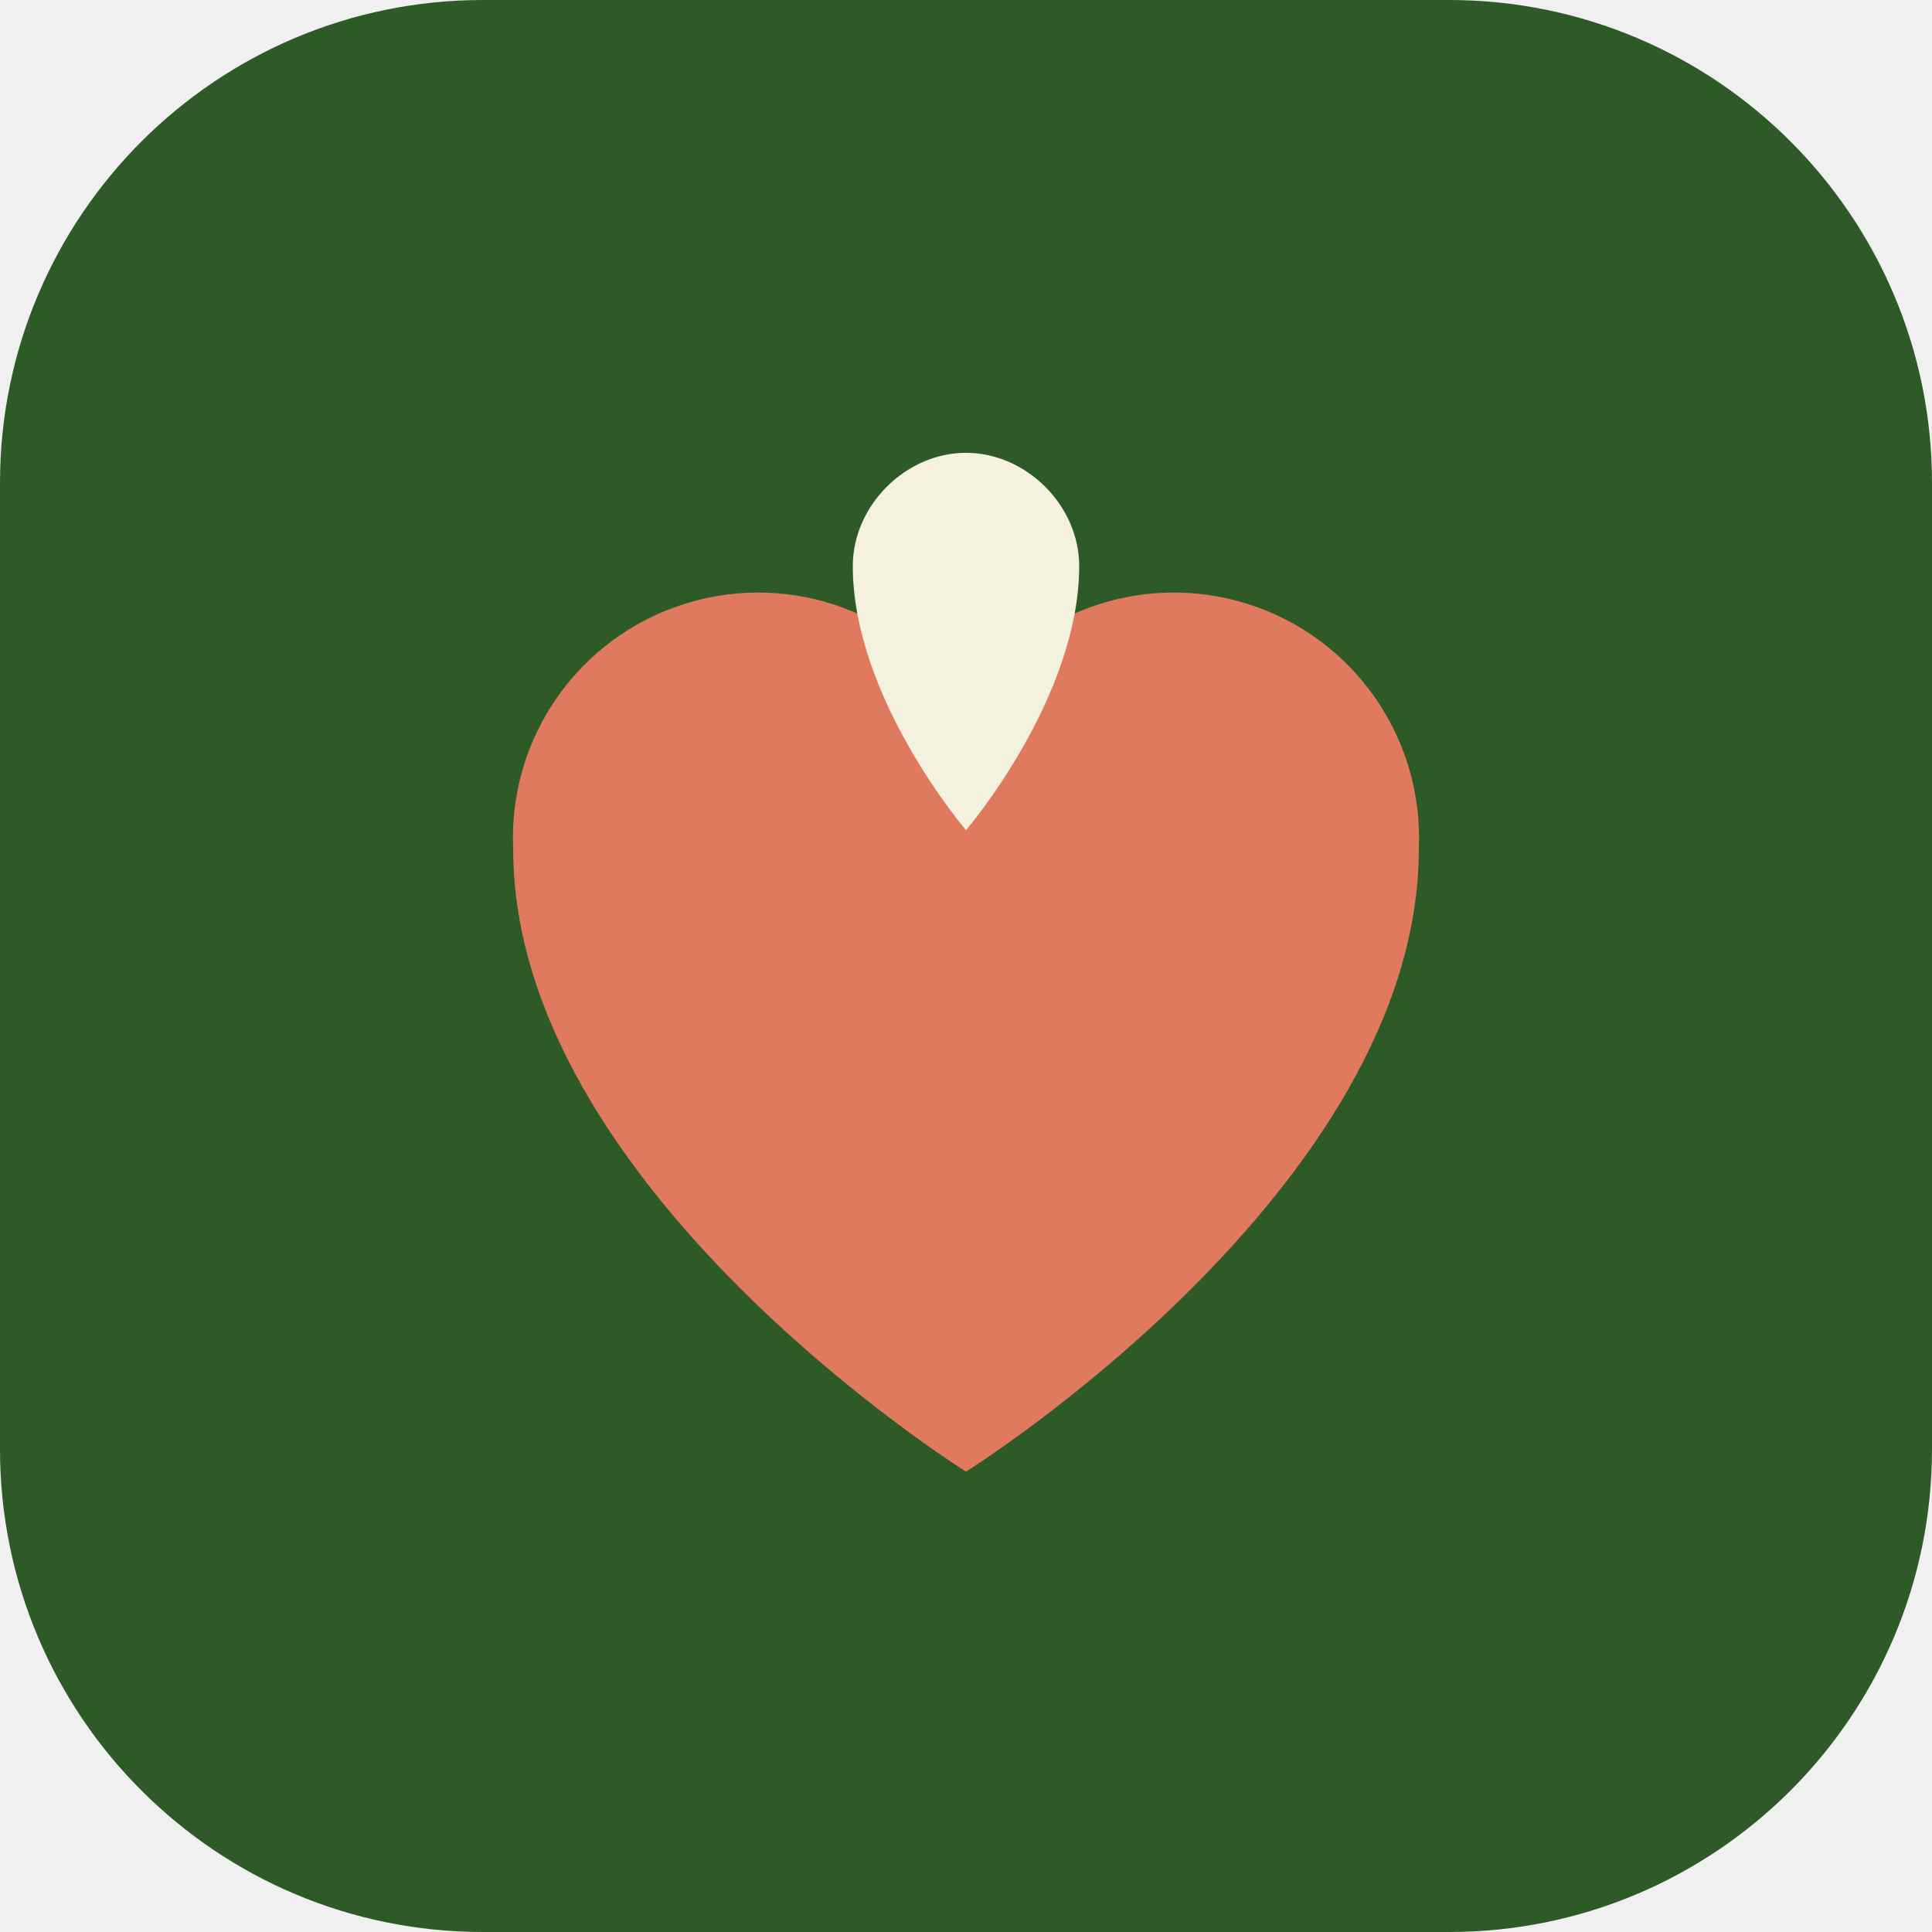
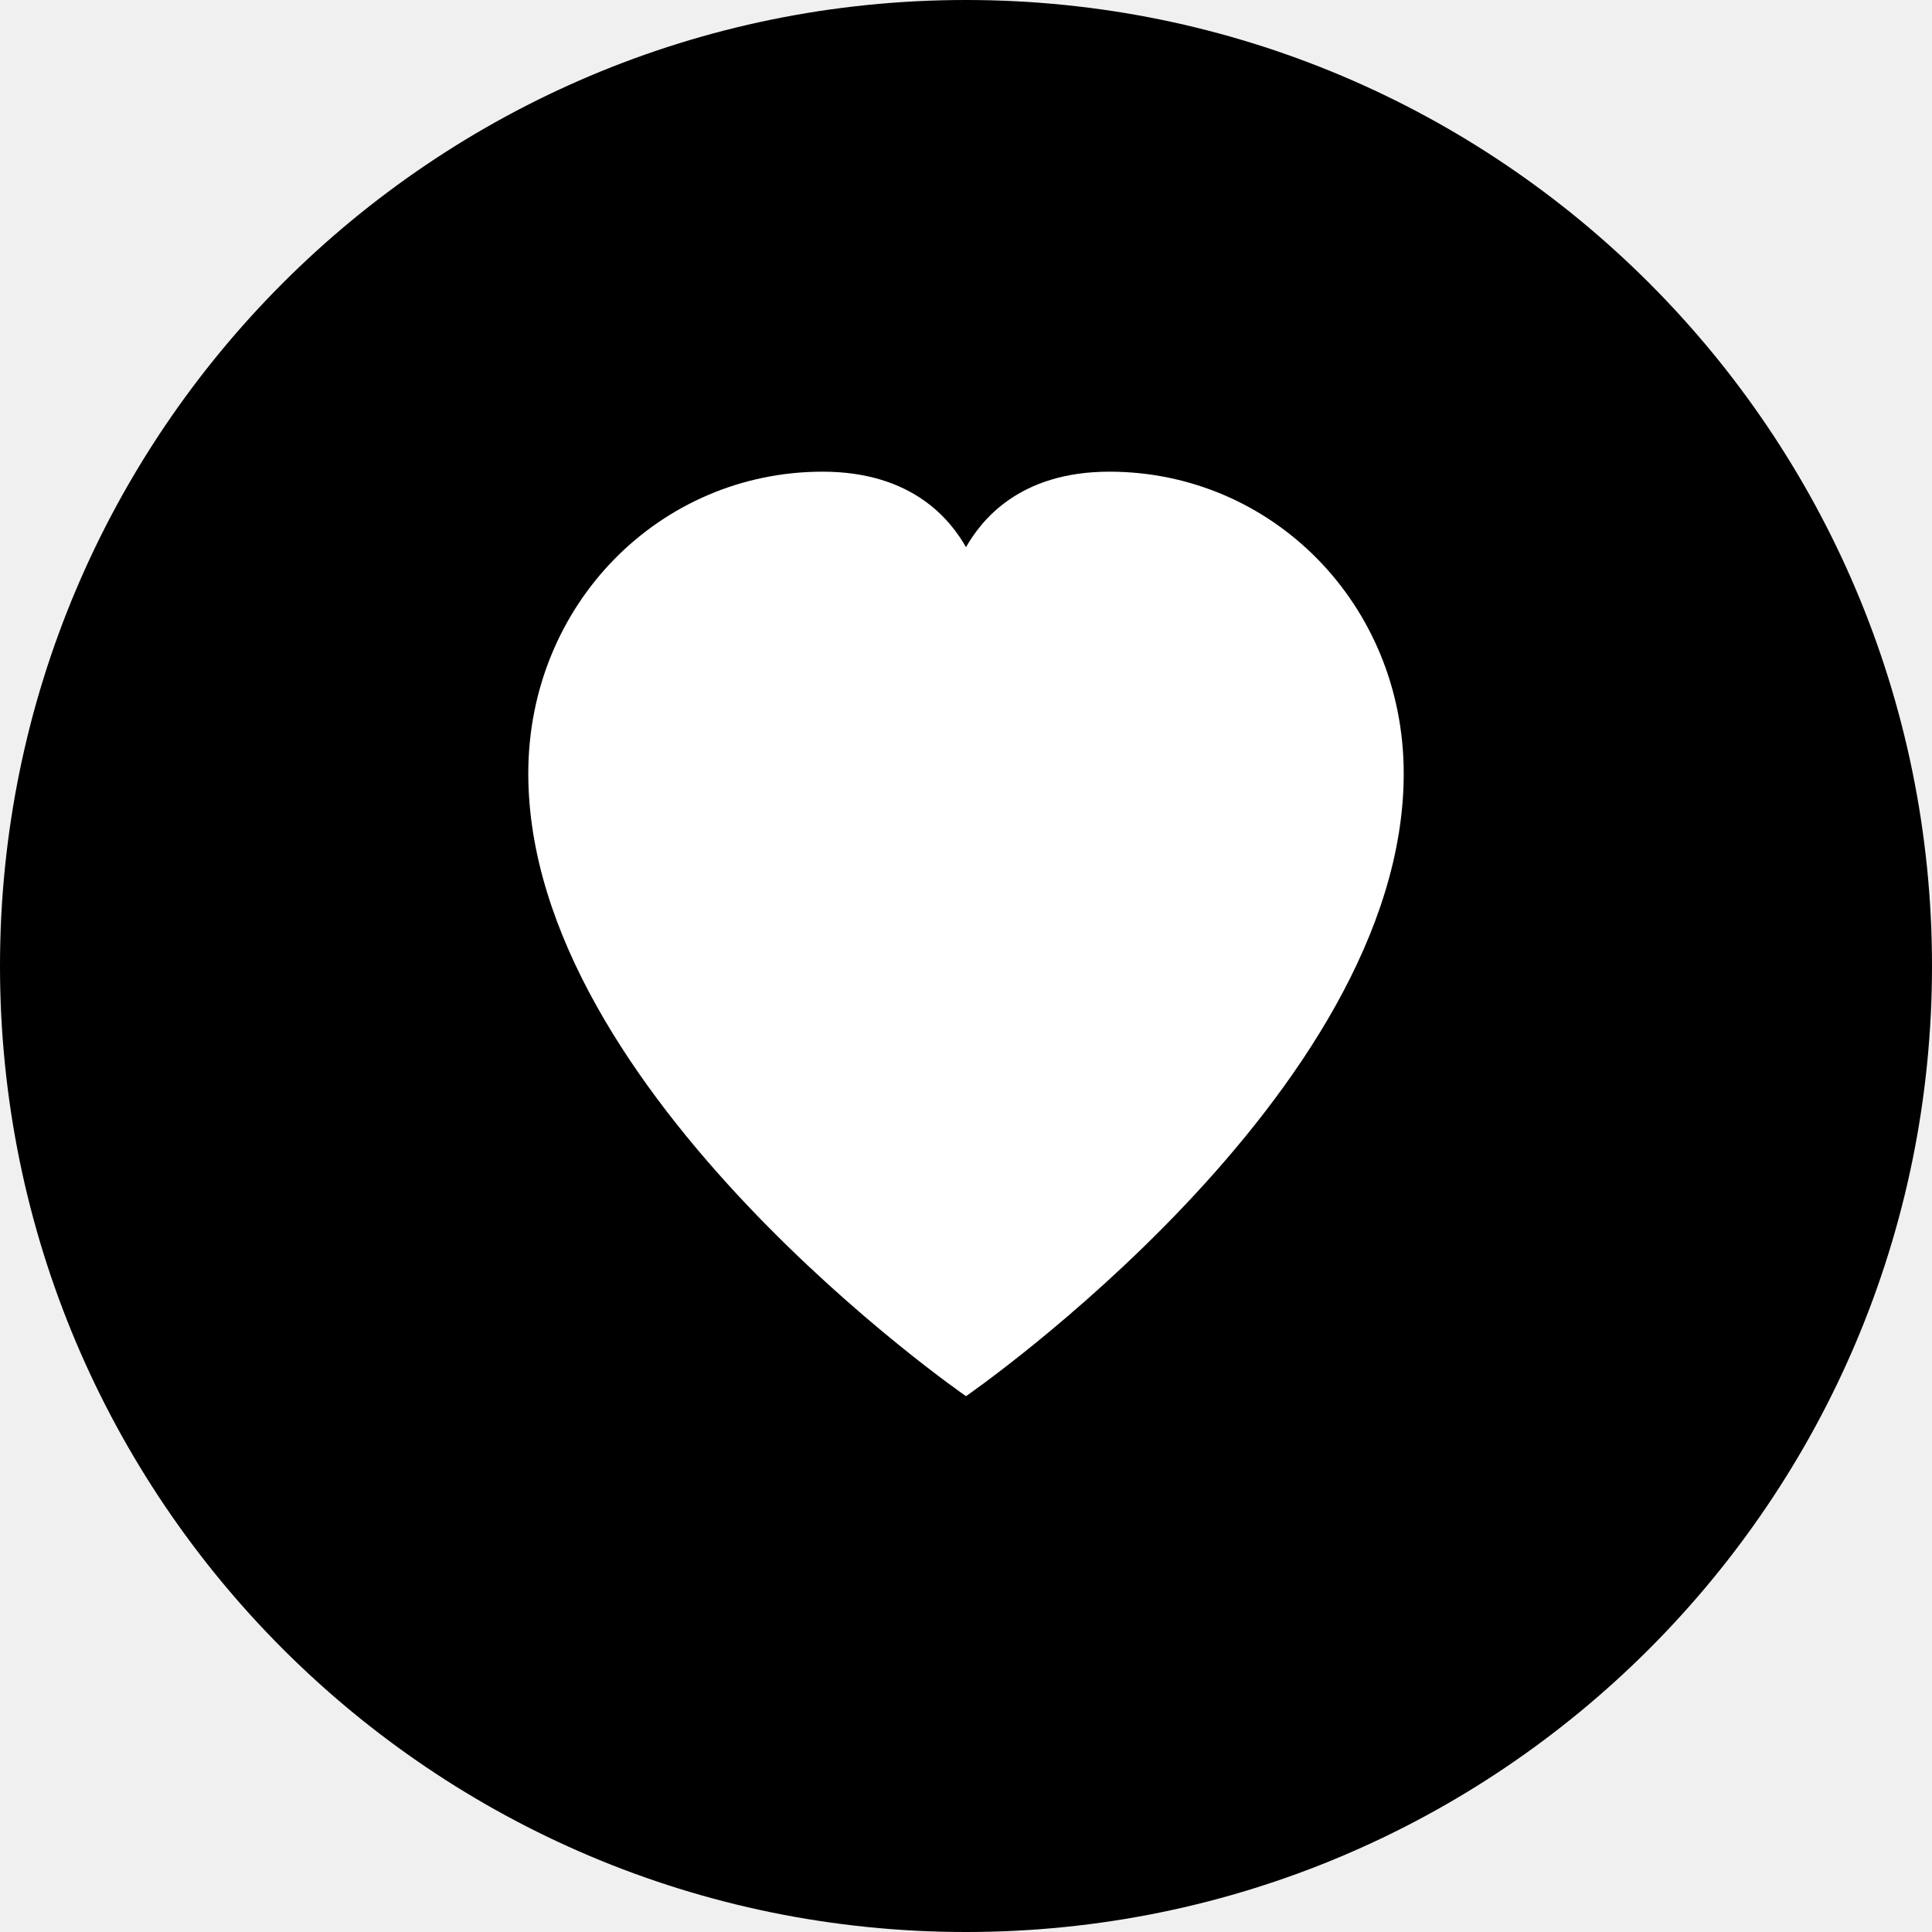
<svg xmlns="http://www.w3.org/2000/svg" viewBox="0 0 512 512" width="512" height="512">
-   <rect width="512" height="512" rx="128" fill="#2D5A27" />
-   <path d="M256 390s-120-75-120-165a65 65 0 0 1 120-37.5A65 65 0 0 1 376 225c0 90-120 165-120 165z" fill="#E07A5F" />
-   <path d="M256 120c-16 0-30 14-30 30 0 35 30 70 30 70s30-35 30-70c0-16-14-30-30-30z" fill="#F4F1DE" />
+   <circle cx="256" cy="256" r="256" fill="#000000" />
+   <path d="M256 370 C256 370, 140 290, 140 205 C140 160, 175 125, 218 125 C242 125, 252 138, 256 145 C260 138, 270 125, 294 125 C337 125, 372 160, 372 205 C372 290, 256 370, 256 370 Z" fill="#FFFFFF" />
</svg>
